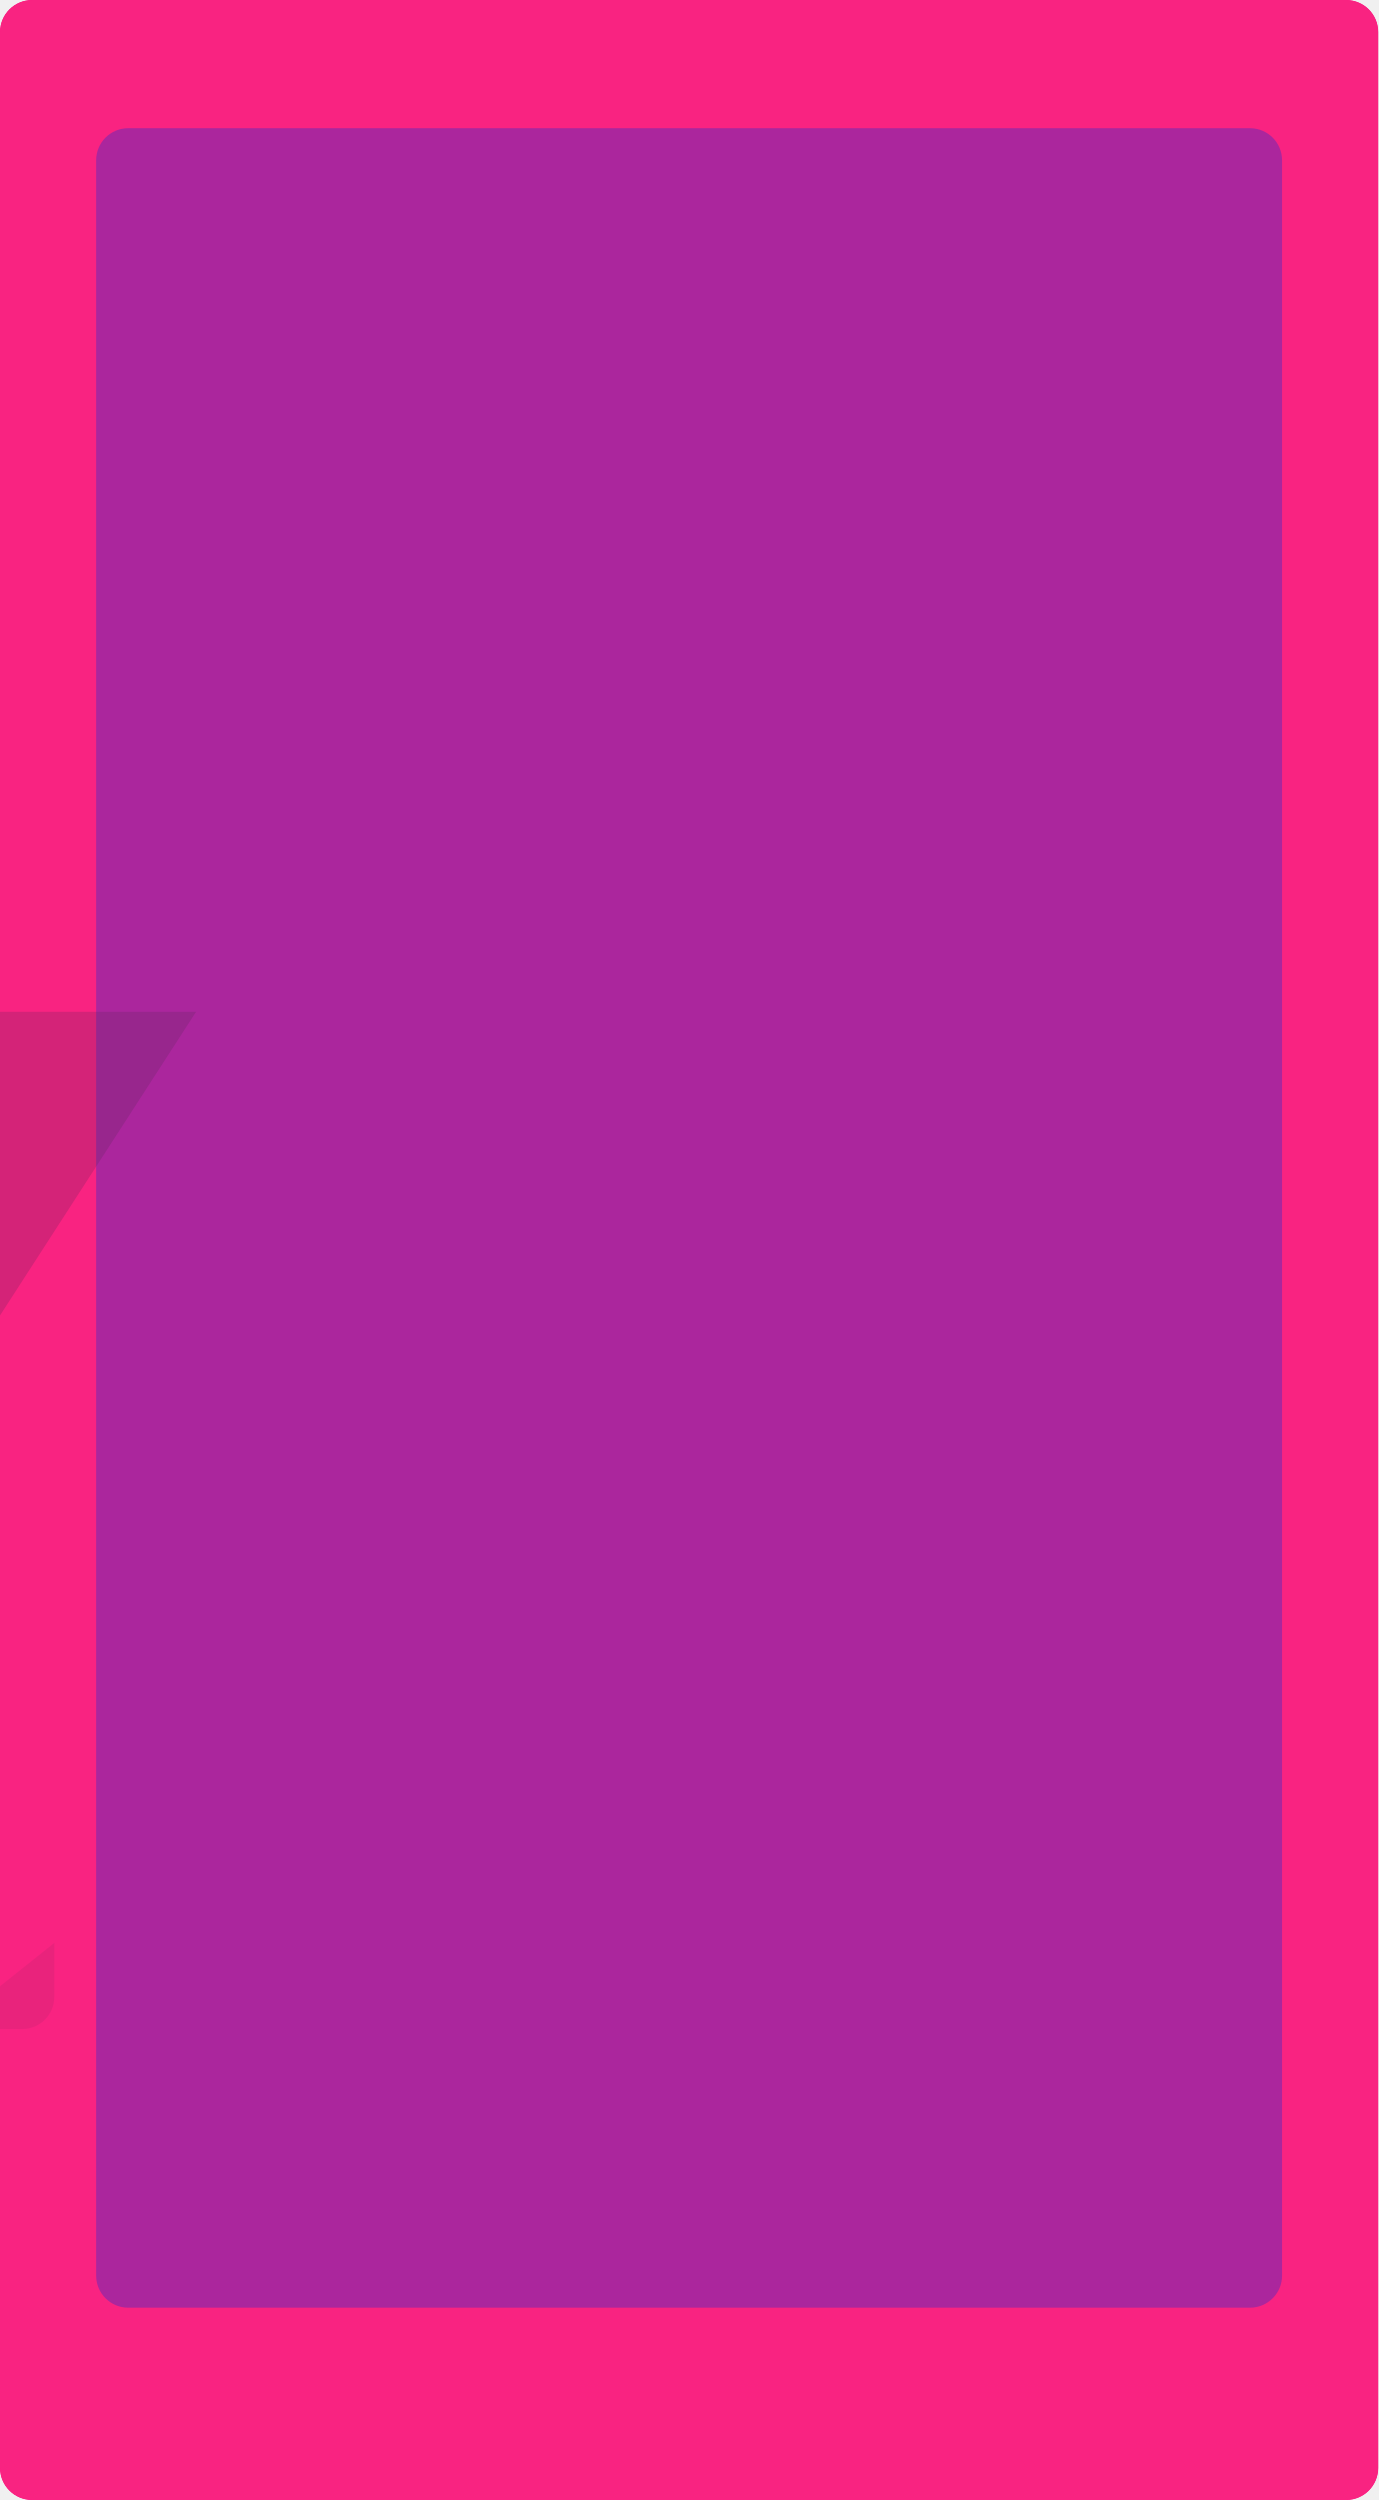
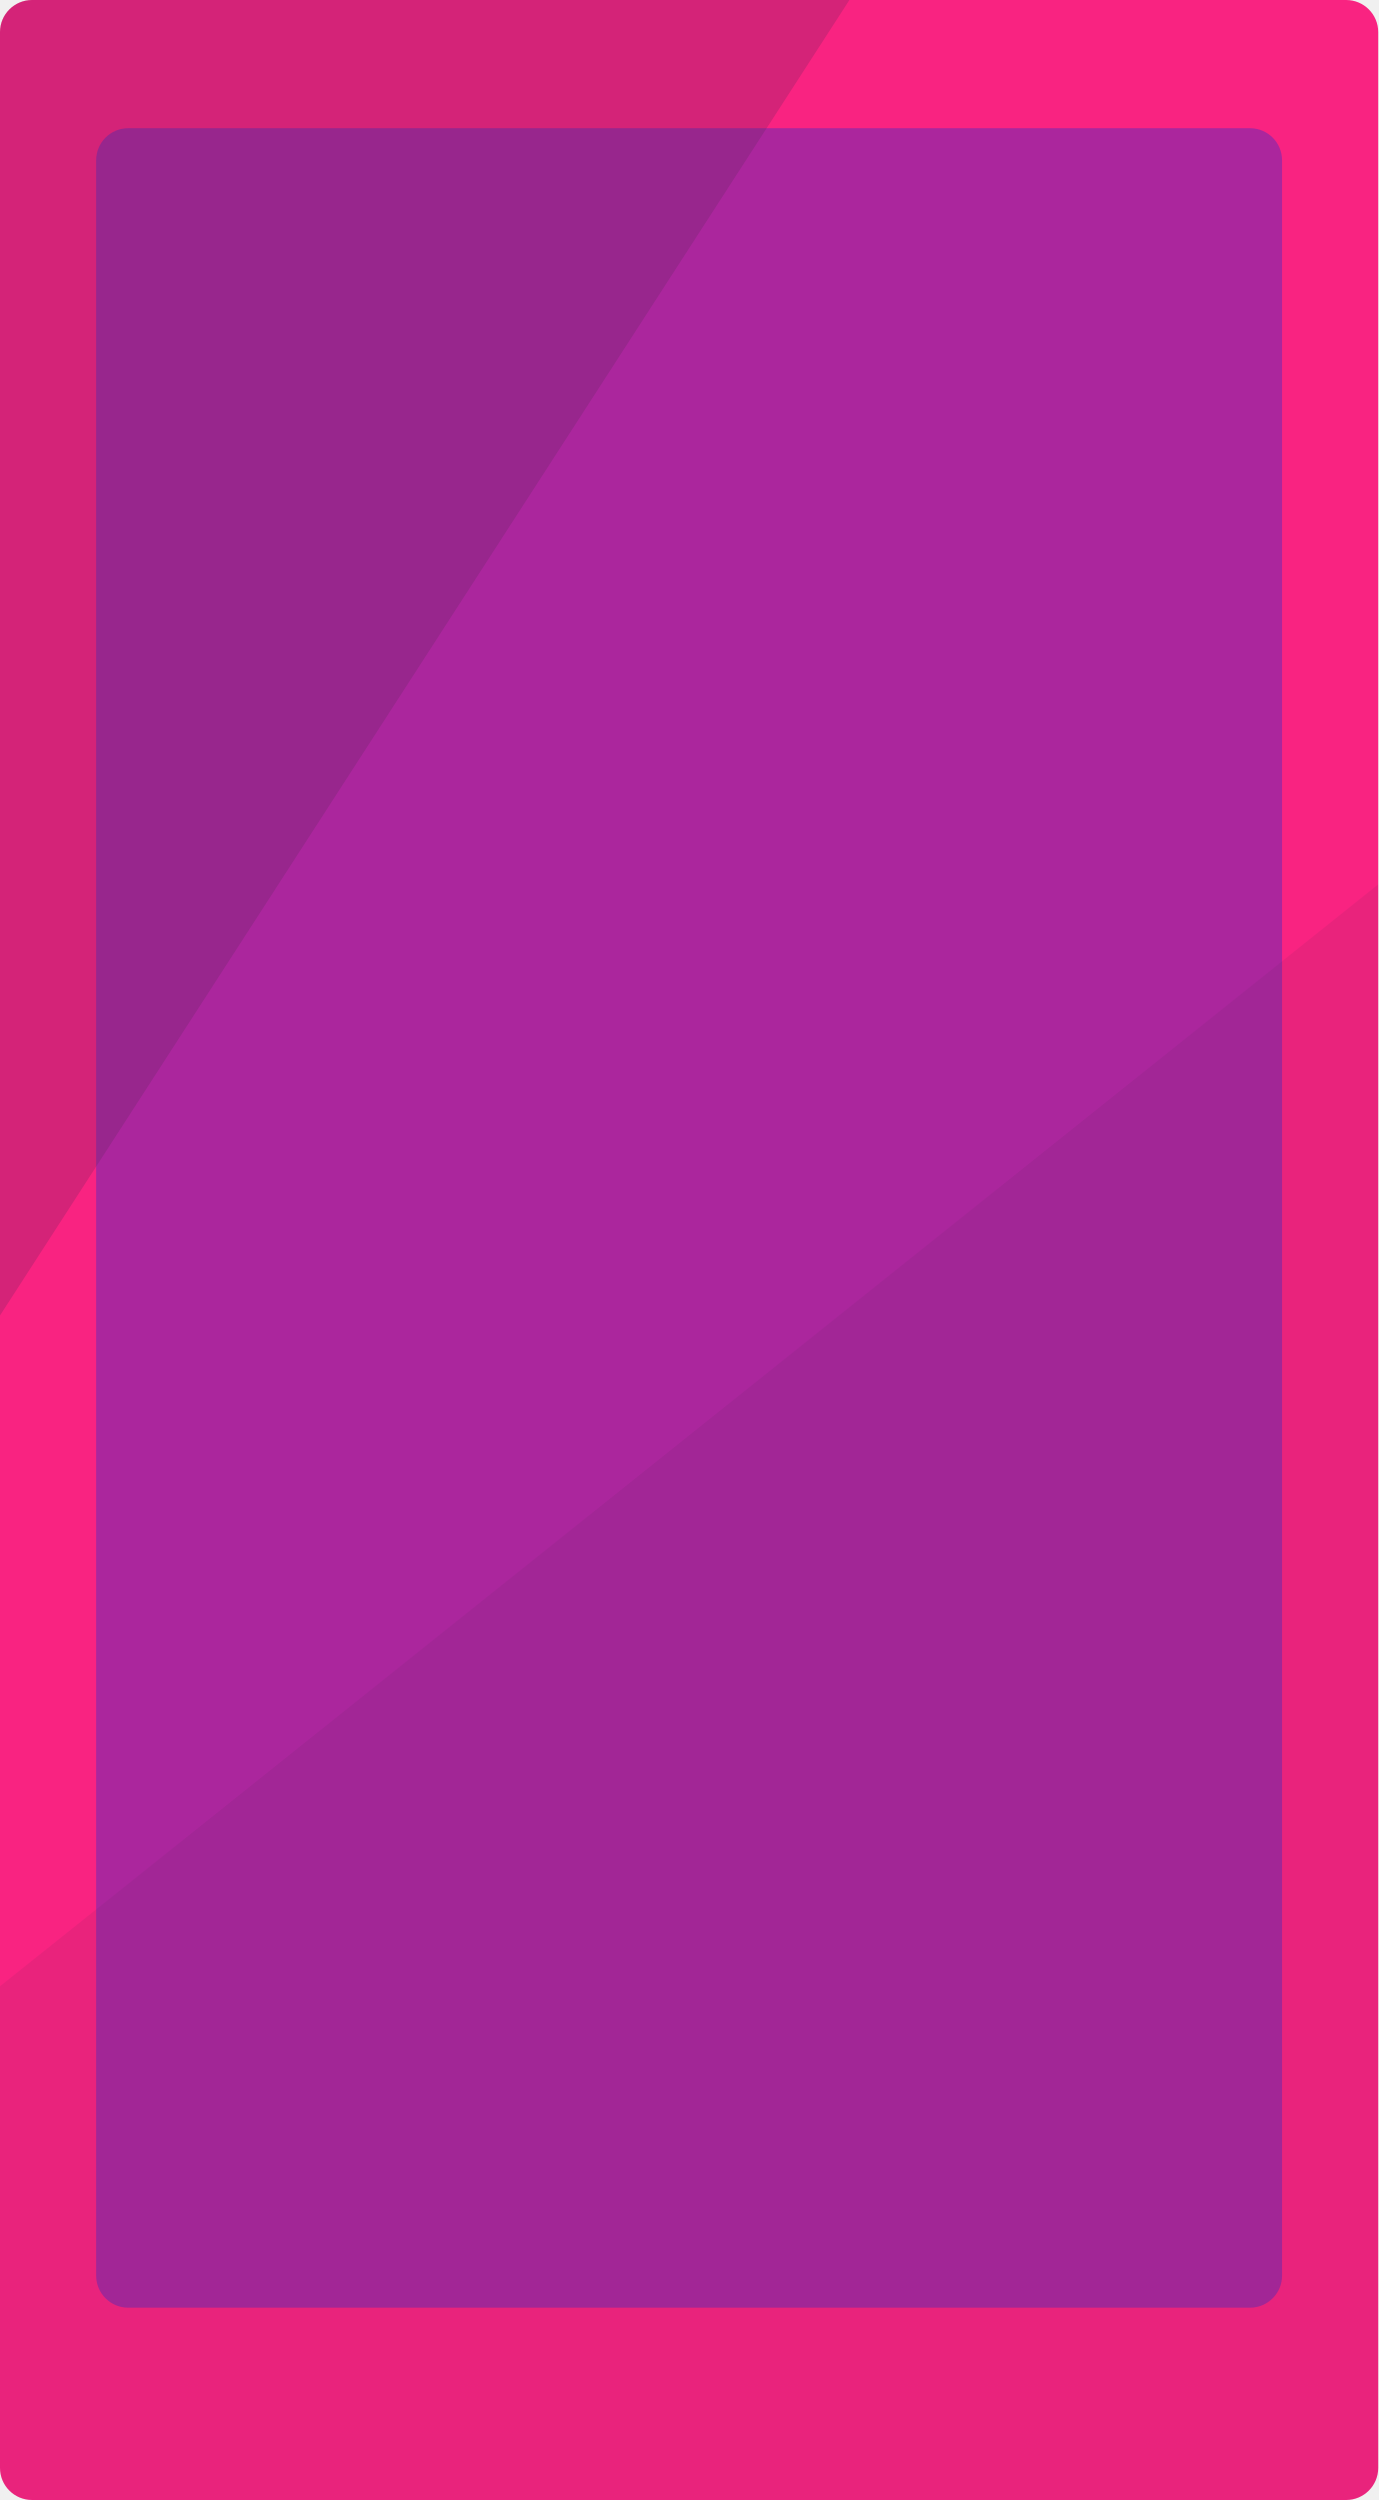
- <svg xmlns="http://www.w3.org/2000/svg" xmlns:xlink="http://www.w3.org/1999/xlink" width="43px" height="78px" viewBox="0 0 43 78" version="1.1">
-   <defs>
-     <rect id="path-1" x="0" y="0" width="43" height="78" rx="1" />
-   </defs>
+ <svg xmlns="http://www.w3.org/2000/svg" width="43px" height="78px" viewBox="0 0 43 78" version="1.1">
+   <defs />
  <g id="Page-1" stroke="none" stroke-width="1" fill="none" fill-rule="evenodd">
-     <g id="phone">
-       <mask id="mask-2" fill="white">
-         <use xlink:href="#path-1" />
-       </mask>
-       <use id="Mask" fill="#FF087E" xlink:href="#path-1" />
-       <rect id="Rectangle-4-Copy-6" fill="#F92381" mask="url(#mask-2)" x="0" y="0" width="43" height="78" rx="1" />
-       <rect id="Rectangle-4-Copy-3" fill="#AB269D" mask="url(#mask-2)" x="3" y="4" width="37" height="68" rx="1" />
-       <polygon id="Path-3-Copy-5" fill="#565656" style="mix-blend-mode: darken;" opacity="0.23" mask="url(#mask-2)" transform="translate(2.811403, 34.37958) rotate(90) translate(-2.811403, -34.37958) " points="-37.95 6.568 48.191 62.191 -42.568 62.191" />
-       <polygon id="Path-3-Copy-6" fill="#565656" style="mix-blend-mode: darken;" opacity="0.1" mask="url(#mask-2)" transform="translate(-6.5, 69.80615) rotate(-90) translate(6.5, -69.80615) " points="-53.034 8.306 45.306 131.306 -58.306 131.306" />
+     <g id="phone-copy">
+       <rect id="Rectangle-4-Copy-6" fill="#F92381" x="0" y="0" width="43" height="78" rx="1" />
+       <rect id="Rectangle-4-Copy-3" fill="#AB269D" x="3" y="4" width="37" height="68" rx="1" />
+       <path d="M43,27.594 L43,77 C43,77.552 42.546,78 42,78 L1,78 C0.448,78 0,77.561 0,77 L0,61.973 L43,27.594 Z" id="Combined-Shape" fill="#565656" style="mix-blend-mode: darken;" opacity="0.1" />
+       <path d="M26.502,0 L1,0 C0.454,0 0,0.448 0,1 L0,41.043 L26.502,1.99840144e-15 Z" id="Combined-Shape" fill="#565656" style="mix-blend-mode: darken;" opacity="0.23" />
    </g>
  </g>
</svg>
